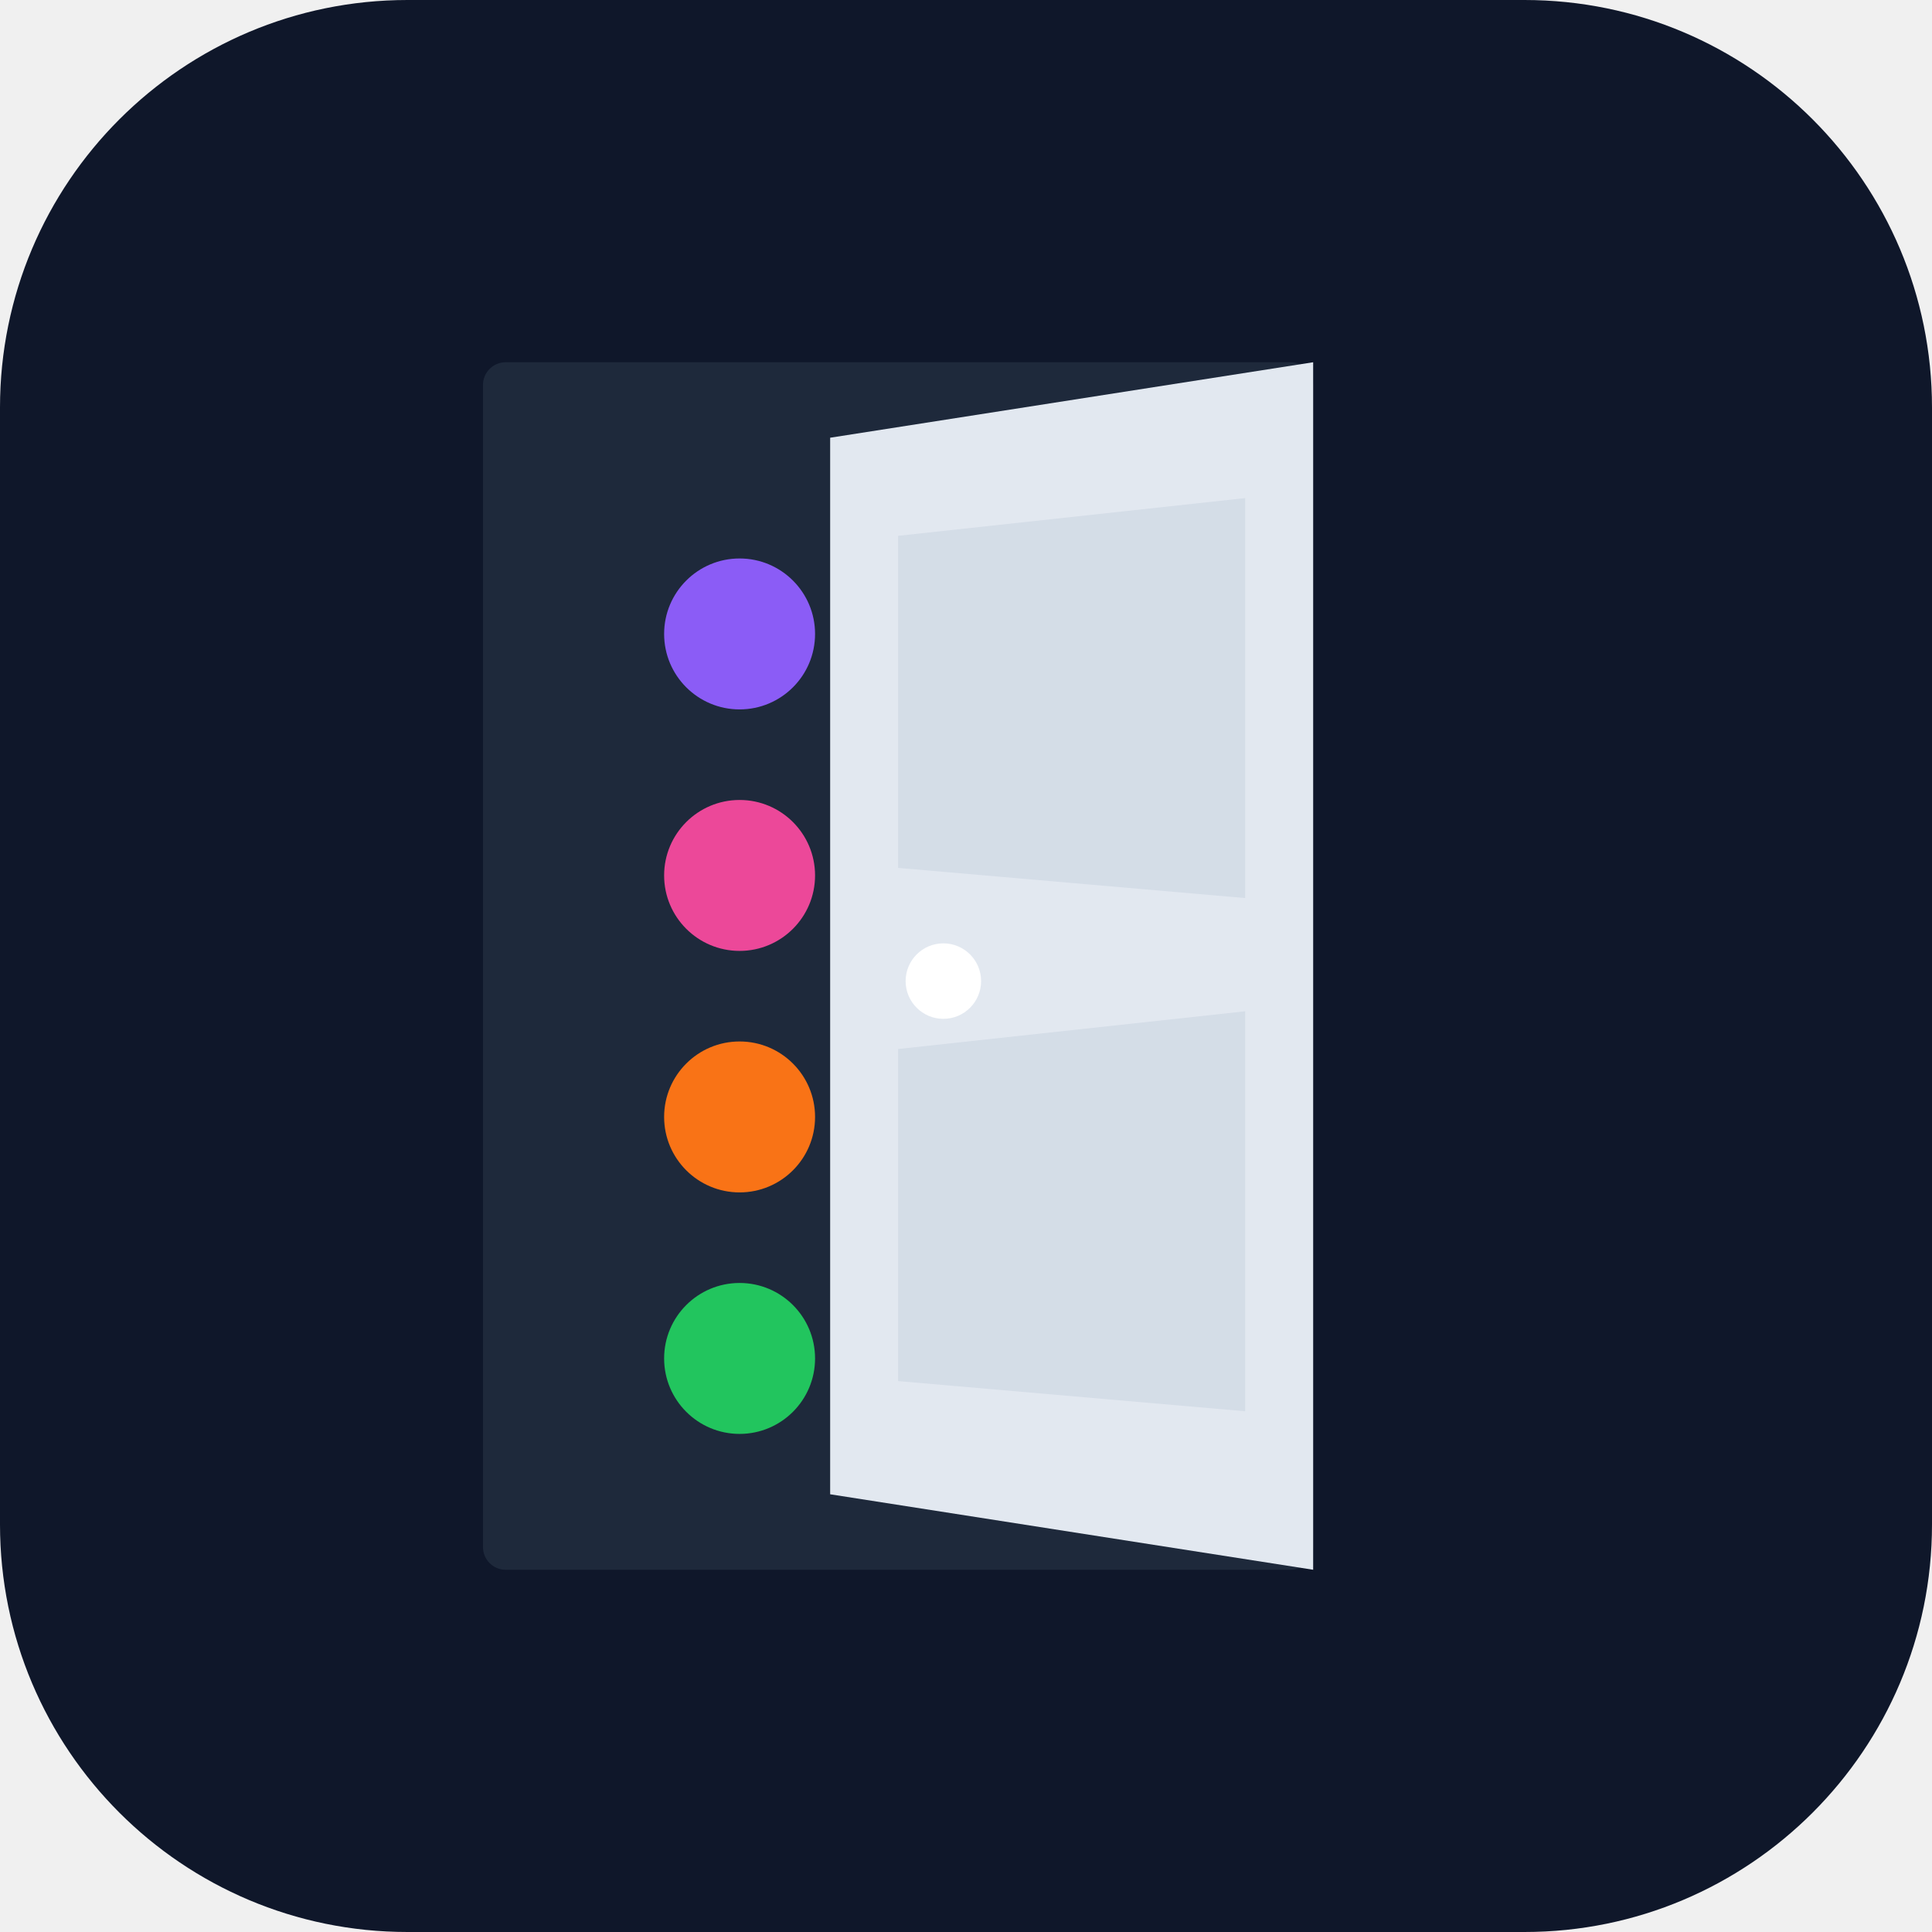
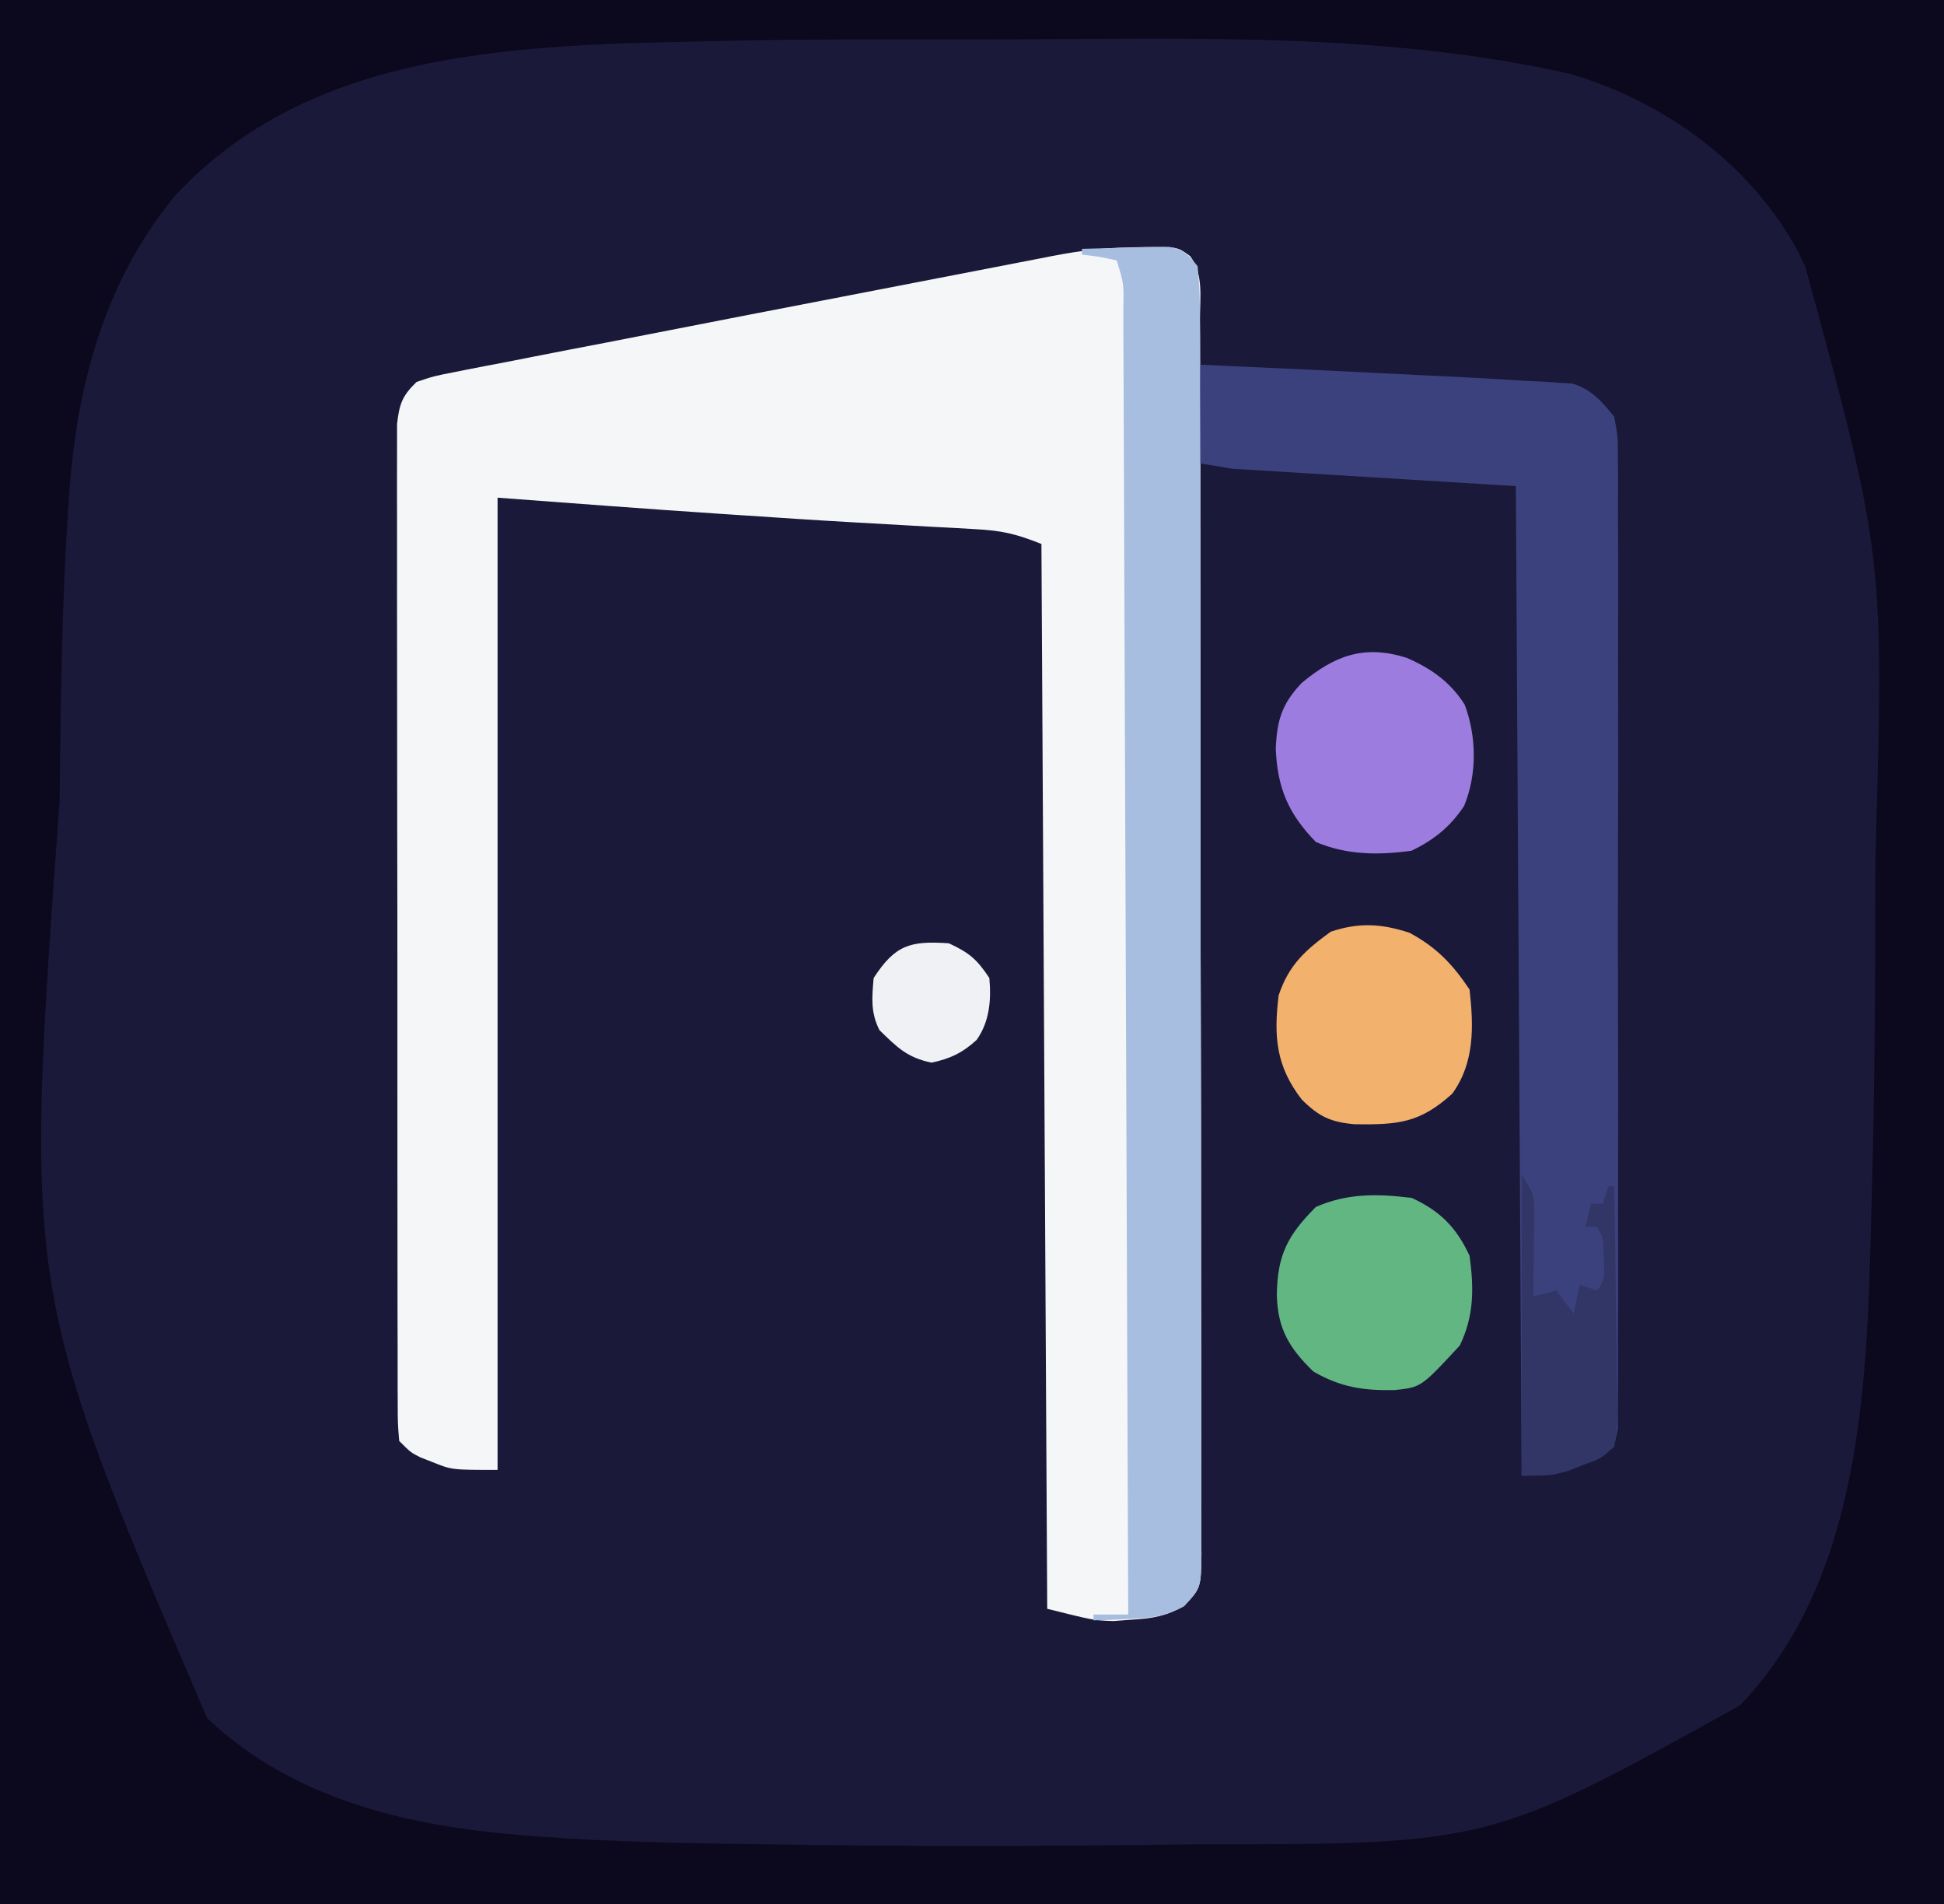
- <svg xmlns="http://www.w3.org/2000/svg" viewBox="0 0 512 512" width="192" height="192">
-   <rect width="512" height="512" rx="108" fill="#0f172a" />
-   <rect x="128" y="96" width="220" height="320" rx="6" fill="#1e293b" />
-   <circle cx="196" cy="168" r="20" fill="#8b5cf6" />
-   <circle cx="196" cy="232" r="20" fill="#ec4899" />
-   <circle cx="196" cy="296" r="20" fill="#f97316" />
-   <circle cx="196" cy="360" r="20" fill="#22c55e" />
-   <path d="M348 96 L348 416 L220 396 L220 116 Z" fill="#e2e8f0" />
-   <path d="M330 132 L330 238 L238 230 L238 142 Z" fill="#cbd5e1" opacity="0.6" />
-   <path d="M330 268 L330 374 L238 366 L238 278 Z" fill="#cbd5e1" opacity="0.6" />
-   <circle cx="250" cy="260" r="10" fill="#ffffff" />
+ <svg xmlns="http://www.w3.org/2000/svg" version="1.1" width="336" height="329">
+   <path d="M0 0 C110.88 0 221.76 0 336 0 C336 108.57 336 217.14 336 329 C225.12 329 114.24 329 0 329 C0 220.43 0 111.86 0 0 Z " fill="#1A1939" transform="translate(0,0)" />
+   <path d="M0 0 C110.88 0 221.76 0 336 0 C336 108.57 336 217.14 336 329 C225.12 329 114.24 329 0 329 C0 220.43 0 111.86 0 0 Z M109.496 7.43 C108.493 7.466 107.49 7.501 106.457 7.538 C78.514 8.728 50.379 12.308 30.312 33.75 C17.733 48.911 13.03 67.614 11.852 86.906 C11.772 88.107 11.693 89.308 11.612 90.545 C10.753 104.52 10.539 118.503 10.375 132.5 C10.348 134.55 10.319 136.601 10.291 138.651 C4.153 223.063 4.153 223.063 35.789 296.879 C50.433 310.806 70.256 315.52 89.828 317.082 C90.861 317.165 91.894 317.249 92.958 317.335 C105.875 318.305 118.802 318.518 131.75 318.688 C133.095 318.707 134.439 318.726 135.784 318.746 C157.214 319.051 178.639 319.035 200.069 318.775 C202.212 318.75 204.355 318.73 206.497 318.712 C257.474 318.681 257.474 318.681 300.75 294.688 C323.079 271.415 322.762 234.908 323.562 204.75 C323.583 203.977 323.604 203.205 323.626 202.408 C324.057 185.753 324.109 169.097 324.125 152.438 C324.128 151.192 324.13 149.947 324.133 148.664 C325.657 96.083 325.657 96.083 312 46 C311.391 44.743 311.391 44.743 310.77 43.461 C302.594 28.357 287.83 17.659 271.523 12.801 C239.623 5.551 205.831 6.694 173.33 6.804 C169.305 6.815 165.28 6.815 161.255 6.814 C135.371 6.812 135.371 6.812 109.496 7.43 Z " fill="#0C081D" transform="translate(0,0)" />
+   <path d="M0 0 C0.768 -0.021 1.535 -0.041 2.326 -0.062 C7.963 -0.102 7.963 -0.102 10.155 1.525 C12.459 4.624 11.854 8.558 11.832 12.278 C11.838 13.212 11.844 14.147 11.85 15.111 C11.867 18.257 11.862 21.402 11.857 24.549 C11.865 26.799 11.873 29.049 11.883 31.299 C11.905 37.421 11.908 43.542 11.906 49.664 C11.906 54.769 11.915 59.873 11.923 64.978 C11.943 77.706 11.944 90.435 11.937 103.163 C11.932 114.221 11.953 125.279 11.986 136.337 C12.019 147.687 12.034 159.037 12.03 170.387 C12.028 176.761 12.033 183.135 12.058 189.509 C12.08 195.502 12.078 201.494 12.058 207.487 C12.054 209.689 12.06 211.892 12.074 214.095 C12.092 217.095 12.079 220.095 12.059 223.095 C12.071 223.973 12.084 224.85 12.097 225.754 C12.011 231.633 12.011 231.633 9.089 234.78 C5.958 236.516 3.691 236.911 0.125 237.125 C-1.478 237.245 -1.478 237.245 -3.113 237.367 C-6.562 237.25 -6.562 237.25 -14.562 235.25 C-14.893 174.53 -15.223 113.81 -15.562 51.25 C-19.977 49.484 -22.406 48.935 -26.996 48.688 C-28.269 48.614 -29.543 48.541 -30.855 48.465 C-32.236 48.393 -33.618 48.322 -35 48.25 C-36.437 48.169 -37.874 48.087 -39.311 48.004 C-42.274 47.833 -45.237 47.666 -48.2 47.5 C-54.761 47.129 -61.318 46.691 -67.875 46.25 C-68.954 46.179 -70.033 46.108 -71.144 46.035 C-83.956 45.182 -96.756 44.199 -109.562 43.25 C-109.562 98.69 -109.562 154.13 -109.562 211.25 C-117.478 211.25 -117.478 211.25 -120.875 209.875 C-121.531 209.62 -122.187 209.365 -122.863 209.102 C-124.562 208.25 -124.562 208.25 -126.562 206.25 C-126.817 203.22 -126.817 203.22 -126.823 199.241 C-126.827 198.511 -126.831 197.781 -126.835 197.029 C-126.845 194.571 -126.841 192.113 -126.837 189.655 C-126.842 187.897 -126.847 186.14 -126.853 184.383 C-126.866 179.6 -126.867 174.817 -126.864 170.034 C-126.863 166.045 -126.868 162.056 -126.873 158.068 C-126.884 148.659 -126.884 139.25 -126.878 129.842 C-126.872 120.127 -126.884 110.413 -126.906 100.698 C-126.923 92.366 -126.929 84.034 -126.926 75.702 C-126.924 70.722 -126.927 65.742 -126.941 60.762 C-126.953 56.078 -126.951 51.395 -126.938 46.712 C-126.936 44.991 -126.939 43.271 -126.947 41.55 C-126.957 39.204 -126.949 36.859 -126.937 34.513 C-126.937 33.199 -126.937 31.886 -126.937 30.532 C-126.54 27.057 -126.051 25.659 -123.562 23.25 C-120.597 22.247 -120.597 22.247 -116.908 21.53 C-116.234 21.394 -115.56 21.259 -114.866 21.119 C-112.623 20.672 -110.376 20.248 -108.129 19.824 C-106.538 19.512 -104.947 19.198 -103.356 18.883 C-99.136 18.051 -94.912 17.238 -90.688 16.43 C-86.536 15.632 -82.388 14.816 -78.24 14.002 C-70.017 12.391 -61.79 10.799 -53.562 9.214 C-45.952 7.747 -38.343 6.273 -30.735 4.797 C-28.391 4.342 -26.046 3.889 -23.702 3.436 C-22.28 3.16 -20.859 2.884 -19.437 2.609 C-17.584 2.25 -17.584 2.25 -15.693 1.884 C-10.261 0.784 -5.561 0.038 0 0 Z " fill="#F5F6F8" transform="translate(195.5625,42.75)" />
+   <path d="M0 0 C13.15 0.581 26.297 1.198 39.442 1.87 C41.749 1.987 44.055 2.1 46.362 2.21 C49.848 2.386 53.33 2.591 56.812 2.812 C57.799 2.858 58.785 2.904 59.801 2.951 C61.146 3.047 61.146 3.047 62.52 3.145 C63.65 3.212 63.65 3.212 64.804 3.281 C68.199 4.393 69.744 6.264 72 9 C72.629 12.387 72.629 12.387 72.635 16.339 C72.643 17.068 72.651 17.797 72.659 18.548 C72.678 20.986 72.663 23.422 72.647 25.86 C72.654 27.609 72.663 29.359 72.674 31.108 C72.696 35.856 72.687 40.604 72.672 45.352 C72.659 50.318 72.671 55.284 72.679 60.25 C72.688 68.587 72.676 76.925 72.652 85.262 C72.625 94.908 72.633 104.554 72.661 114.2 C72.684 122.478 72.687 130.755 72.674 139.033 C72.666 143.979 72.665 148.925 72.681 153.871 C72.696 158.518 72.686 163.165 72.657 167.813 C72.65 169.521 72.652 171.229 72.663 172.937 C72.677 175.264 72.66 177.589 72.635 179.915 C72.632 181.87 72.632 181.87 72.629 183.865 C72 187 72 187 69.648 188.869 C64.765 190.955 61.399 192 56 192 C55.67 135.57 55.34 79.14 55 21 C38.83 20.01 22.66 19.02 6 18 C4.02 17.67 2.04 17.34 0 17 C0 11.39 0 5.78 0 0 Z " fill="#3B417D" transform="translate(207,63)" />
+   <path d="M0 0 C2.771 -0.081 5.54 -0.14 8.312 -0.188 C9.098 -0.213 9.884 -0.238 10.693 -0.264 C11.451 -0.273 12.208 -0.283 12.988 -0.293 C14.033 -0.317 14.033 -0.317 15.099 -0.341 C17.626 0.112 18.393 1.027 20 3 C20.3 6.076 20.413 8.95 20.394 12.028 C20.404 13.43 20.404 13.43 20.413 14.861 C20.43 18.007 20.425 21.152 20.42 24.299 C20.427 26.549 20.436 28.799 20.446 31.049 C20.468 37.171 20.471 43.292 20.469 49.414 C20.469 54.519 20.477 59.623 20.486 64.728 C20.506 77.456 20.507 90.185 20.5 102.913 C20.494 113.971 20.515 125.029 20.548 136.087 C20.582 147.437 20.597 158.787 20.592 170.137 C20.59 176.511 20.596 182.885 20.62 189.259 C20.643 195.252 20.641 201.244 20.62 207.237 C20.617 209.439 20.622 211.642 20.636 213.845 C20.654 216.845 20.642 219.845 20.621 222.845 C20.64 224.161 20.64 224.161 20.659 225.504 C20.573 231.377 20.573 231.377 17.669 234.534 C14.386 236.337 11.918 236.599 8.188 236.75 C7.026 236.807 5.865 236.863 4.668 236.922 C3.347 236.961 3.347 236.961 2 237 C2 236.67 2 236.34 2 236 C3.98 236 5.96 236 8 236 C7.895 206.479 7.786 176.957 7.669 147.436 C7.655 143.953 7.641 140.471 7.628 136.989 C7.625 136.295 7.622 135.602 7.619 134.888 C7.575 123.65 7.535 112.413 7.495 101.175 C7.455 89.652 7.411 78.128 7.363 66.604 C7.337 60.128 7.312 53.653 7.291 47.177 C7.271 41.088 7.247 35 7.22 28.911 C7.21 26.671 7.202 24.43 7.197 22.19 C7.188 19.142 7.174 16.095 7.158 13.048 C7.157 12.151 7.156 11.254 7.155 10.33 C7.254 6.029 7.254 6.029 6 2 C2.971 1.342 2.971 1.342 0 1 C0 0.67 0 0.34 0 0 Z " fill="#A8BEE0" transform="translate(187,43)" />
+   <path d="M0 0 C4.653 2.499 7.465 5.448 10.375 9.812 C11.085 16.198 11.266 22.446 7.375 27.812 C1.748 32.89 -1.964 33.168 -9.418 33.086 C-13.602 32.729 -15.653 31.785 -18.625 28.812 C-23.068 23.083 -23.499 17.942 -22.625 10.812 C-20.862 5.523 -18.013 3.012 -13.625 -0.188 C-8.744 -1.815 -4.881 -1.599 0 0 Z " fill="#F3B16E" transform="translate(243.625,161.1875)" />
+   <path d="M0 0 C4.223 1.822 7.559 4.17 10.043 8.082 C12.12 13.579 12.212 20.185 9.938 25.625 C7.509 29.248 4.827 31.392 0.895 33.336 C-4.867 34.136 -10.283 34.103 -15.668 31.836 C-20.404 26.979 -22.327 22.524 -22.605 15.711 C-22.389 10.815 -21.574 7.977 -18.105 4.336 C-12.361 -0.443 -7.248 -2.286 0 0 Z " fill="#9C7CDE" transform="translate(243.1055,113.6641)" />
+   <path d="M0 0 C4.905 2.237 7.73 5.111 10 10 C10.757 15.624 10.798 20.344 8.312 25.5 C1.633 32.721 1.633 32.721 -2.918 33.203 C-8.307 33.314 -12.217 32.759 -17 30 C-21.188 25.931 -23.16 22.634 -23.312 16.812 C-23.231 9.909 -21.491 6.491 -16.562 1.562 C-11.09 -0.838 -5.88 -0.734 0 0 Z " fill="#61B682" transform="translate(244,207)" />
+   <path d="M0 0 C2.067 3.101 2.245 3.729 2.195 7.23 C2.189 8.033 2.182 8.835 2.176 9.662 C2.159 10.495 2.142 11.329 2.125 12.188 C2.116 13.032 2.107 13.877 2.098 14.748 C2.074 16.832 2.038 18.916 2 21 C3.32 20.67 4.64 20.34 6 20 C6.99 21.32 7.98 22.64 9 24 C9.33 22.35 9.66 20.7 10 19 C10.99 19.33 11.98 19.66 13 20 C14.899 18.101 14.124 15.428 14.133 12.91 C14.117 10.914 14.117 10.914 13 9 C12.34 9 11.68 9 11 9 C11.33 7.68 11.66 6.36 12 5 C12.66 5 13.32 5 14 5 C14.33 4.01 14.66 3.02 15 2 C15.33 2 15.66 2 16 2 C16.127 8.354 16.214 14.707 16.275 21.061 C16.3 23.224 16.334 25.386 16.377 27.548 C16.438 30.653 16.466 33.757 16.488 36.863 C16.514 37.832 16.54 38.801 16.566 39.799 C16.568 42.298 16.529 44.558 16 47 C13.657 49.059 13.657 49.059 11 50 C9.515 50.588 9.515 50.588 8 51.188 C5 52 5 52 0 52 C0 34.84 0 17.68 0 0 Z " fill="#313667" transform="translate(263,203)" />
+   <path d="M0 0 C3.539 1.651 4.811 2.716 7 6 C7.342 9.806 7.042 13.524 4.801 16.699 C2.372 18.924 0.204 19.958 -3 20.625 C-7.2 19.75 -8.939 17.99 -12 15 C-13.55 11.9 -13.29 9.421 -13 6 C-9.276 0.29 -6.721 -0.456 0 0 Z " fill="#F0F1F4" transform="translate(164,163)" />
</svg>
